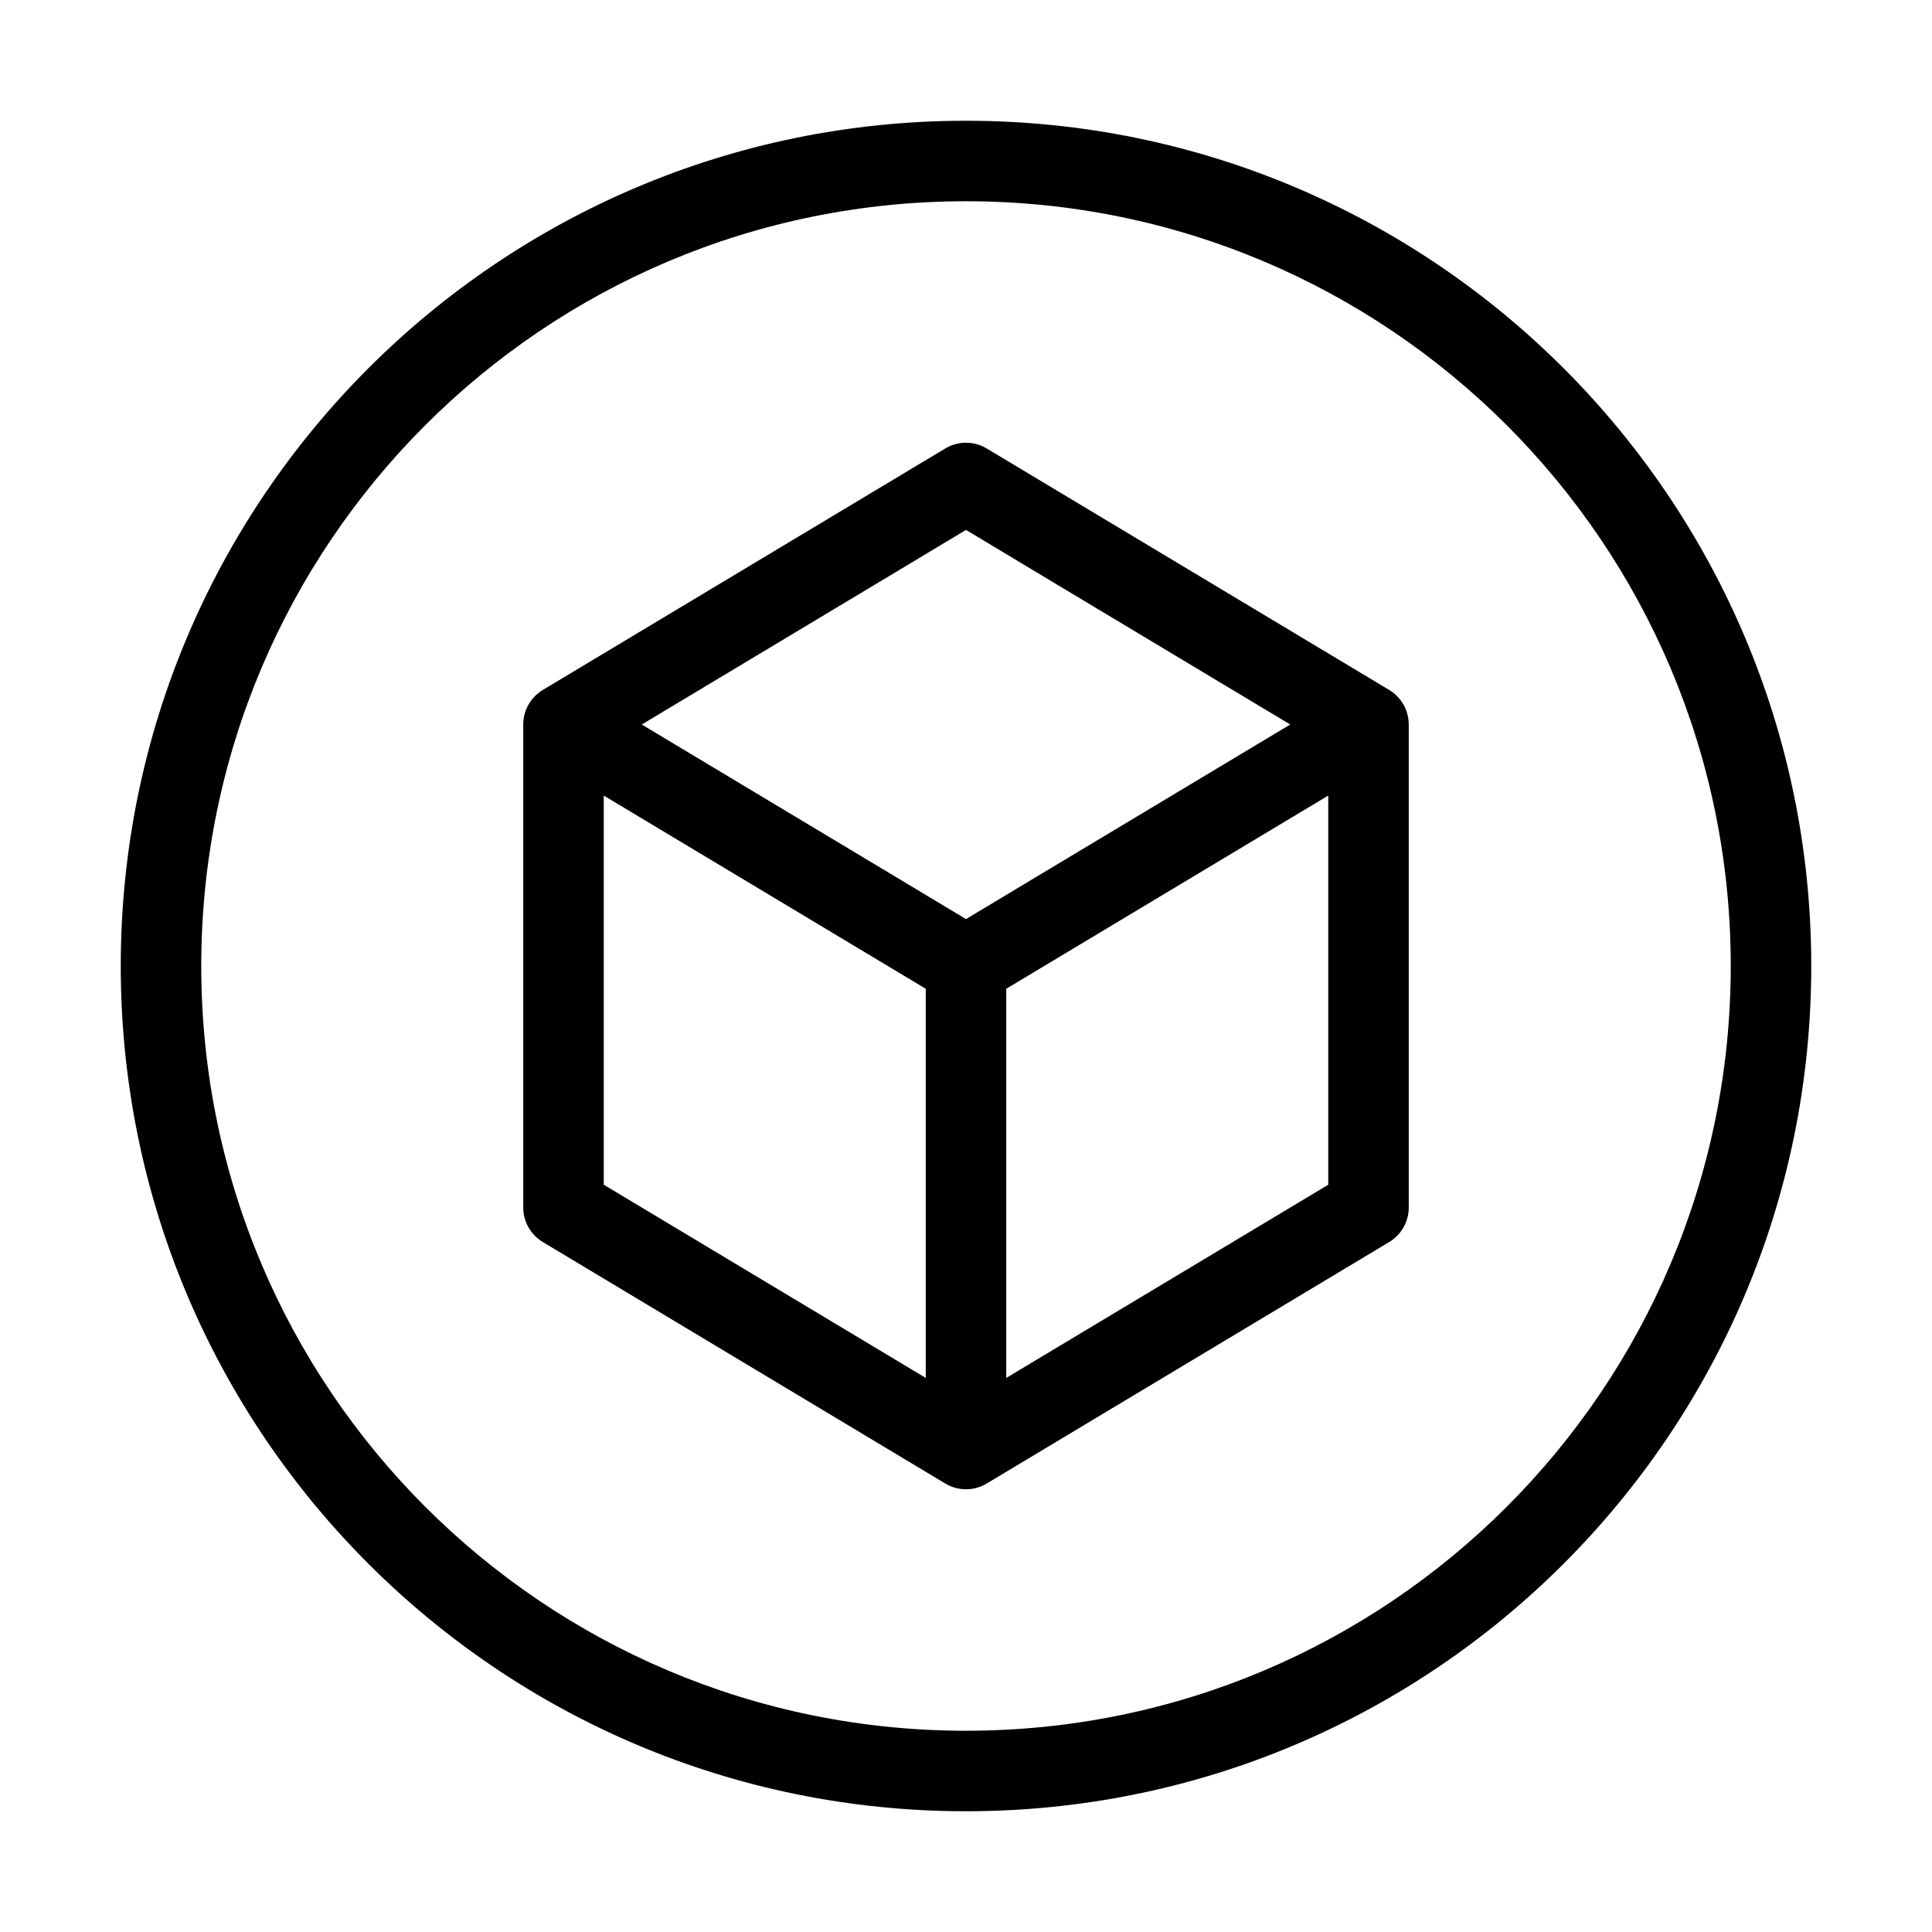
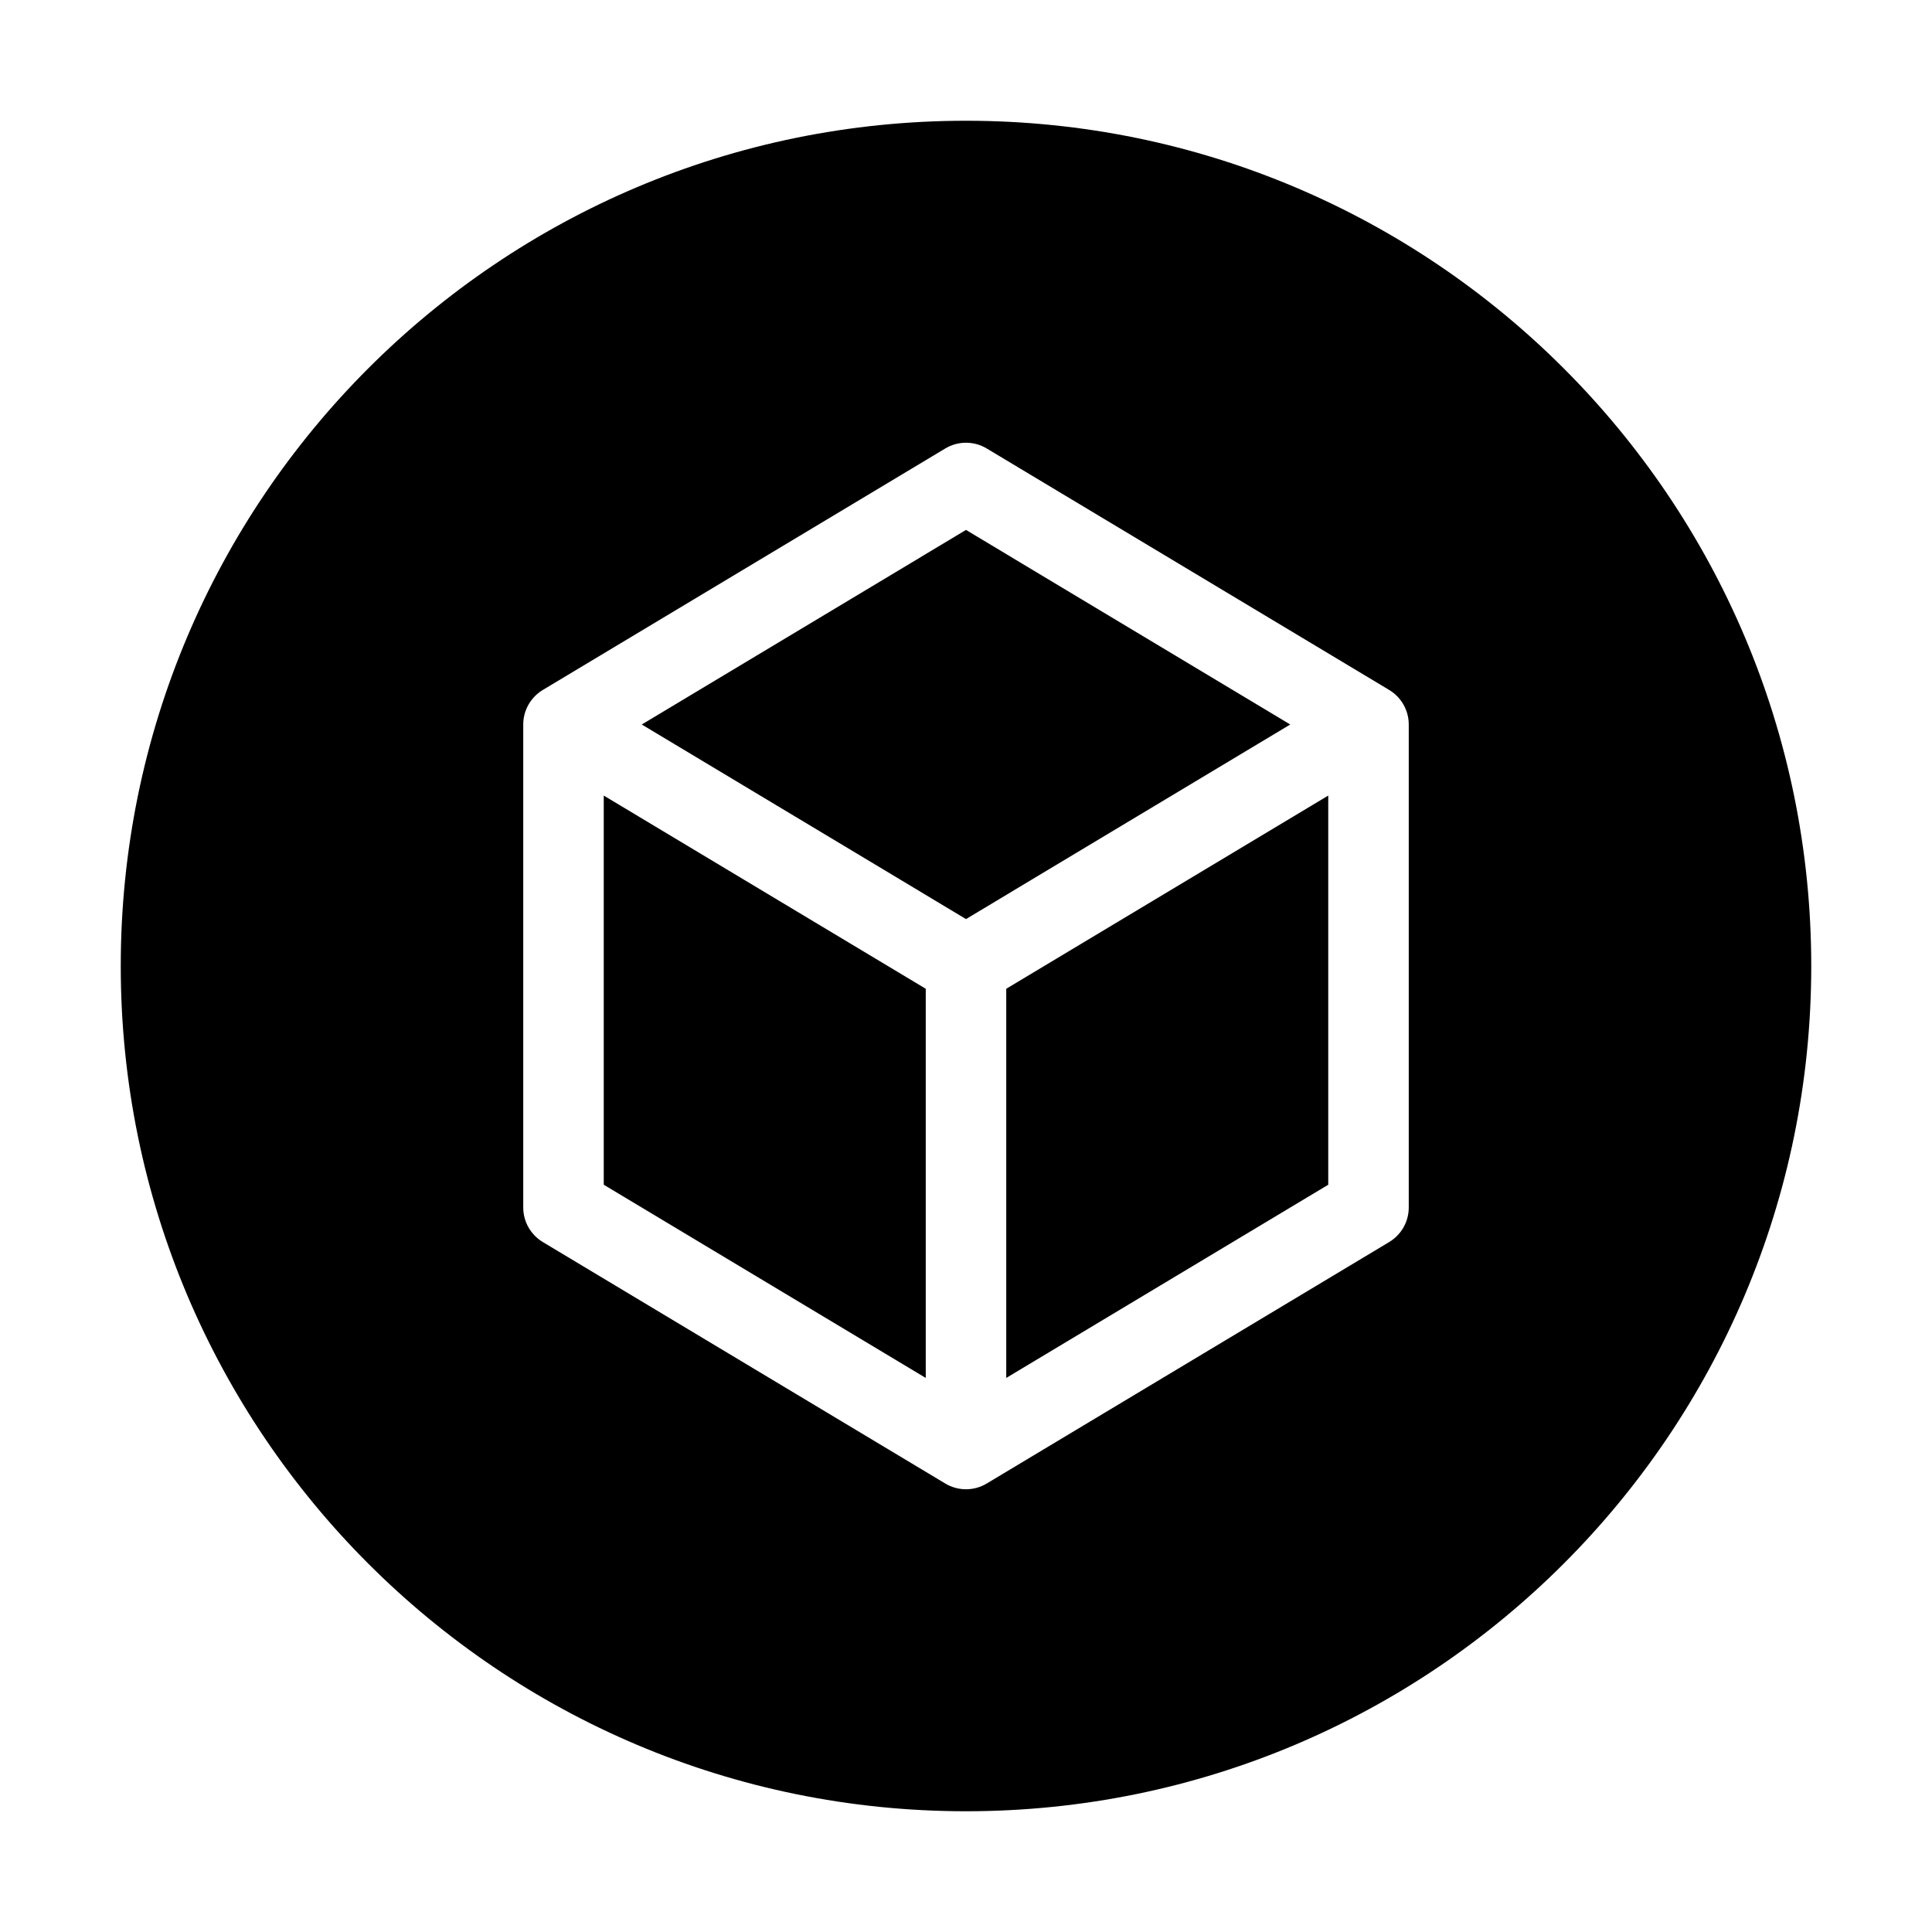
<svg xmlns="http://www.w3.org/2000/svg" width="24" height="24" viewBox="0 0 24 24" fill="none">
-   <path fill-rule="evenodd" clip-rule="evenodd" d="M12 2.5C6.753 2.5 2.5 6.753 2.5 12C2.5 17.247 6.753 21.5 12 21.5C17.247 21.5 21.5 17.247 21.5 12C21.5 6.753 17.247 2.5 12 2.5ZM1.5 12C1.5 6.201 6.201 1.5 12 1.5C17.799 1.5 22.5 6.201 22.5 12C22.5 17.799 17.799 22.5 12 22.5C6.201 22.5 1.5 17.799 1.5 12ZM6.743 8.571L11.743 5.571C11.901 5.476 12.099 5.476 12.257 5.571L17.257 8.571C17.408 8.662 17.5 8.824 17.5 9V15C17.5 15.176 17.408 15.338 17.257 15.429L12.257 18.429C12.099 18.524 11.901 18.524 11.743 18.429L6.743 15.429C6.592 15.338 6.5 15.176 6.5 15V9C6.5 8.824 6.592 8.662 6.743 8.571ZM7.5 9.883V14.717L11.5 17.117V12.283L7.5 9.883ZM12.5 12.283V17.117L16.5 14.717V9.883L12.5 12.283ZM16.028 9L12 11.417L7.972 9L12 6.583L16.028 9Z" fill="black" />
+   <path fill-rule="evenodd" clip-rule="evenodd" d="M1.5 12C1.5 6.201 6.201 1.5 12 1.5C17.799 1.5 22.5 6.201 22.5 12C22.5 17.799 17.799 22.5 12 22.5C6.201 22.5 1.5 17.799 1.5 12ZM6.743 8.571L11.743 5.571C11.901 5.476 12.099 5.476 12.257 5.571L17.257 8.571C17.408 8.662 17.5 8.824 17.5 9V15C17.5 15.176 17.408 15.338 17.257 15.429L12.257 18.429C12.099 18.524 11.901 18.524 11.743 18.429L6.743 15.429C6.592 15.338 6.5 15.176 6.5 15V9C6.5 8.824 6.592 8.662 6.743 8.571ZM7.5 9.883V14.717L11.5 17.117V12.283L7.5 9.883ZM12.5 12.283V17.117L16.5 14.717V9.883L12.5 12.283ZM16.028 9L12 11.417L7.972 9L12 6.583L16.028 9Z" fill="black" />
</svg>
